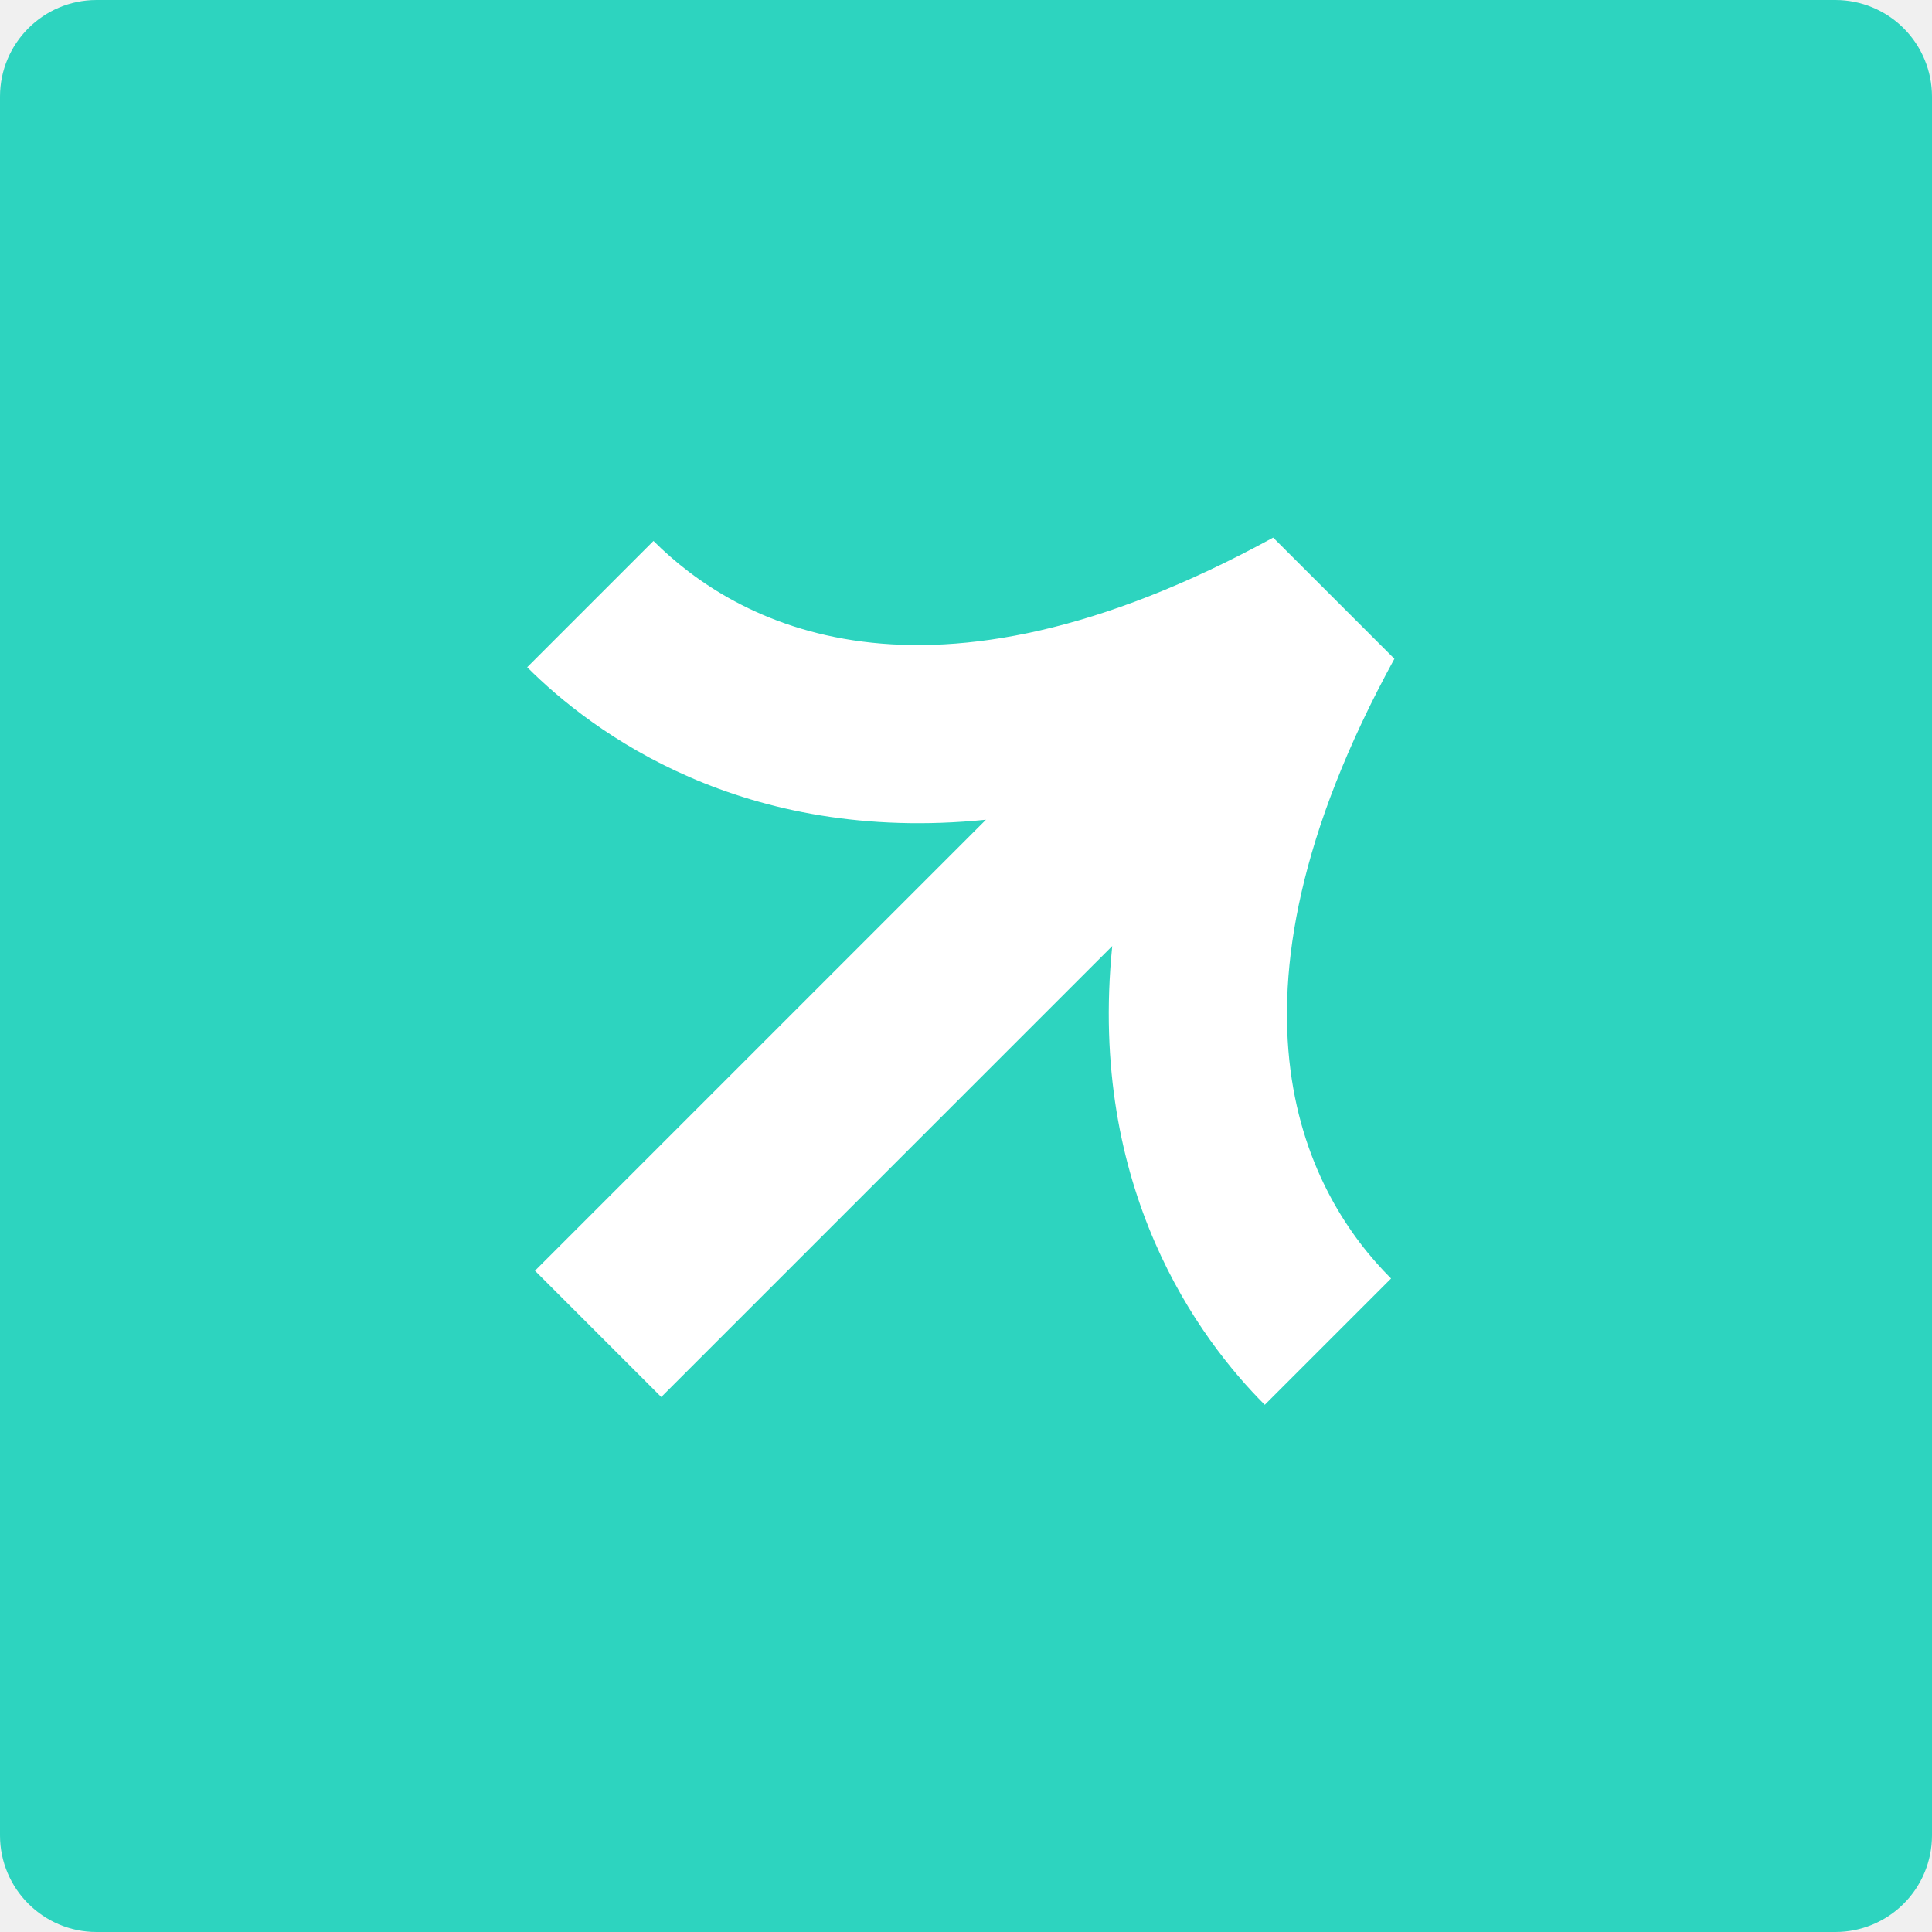
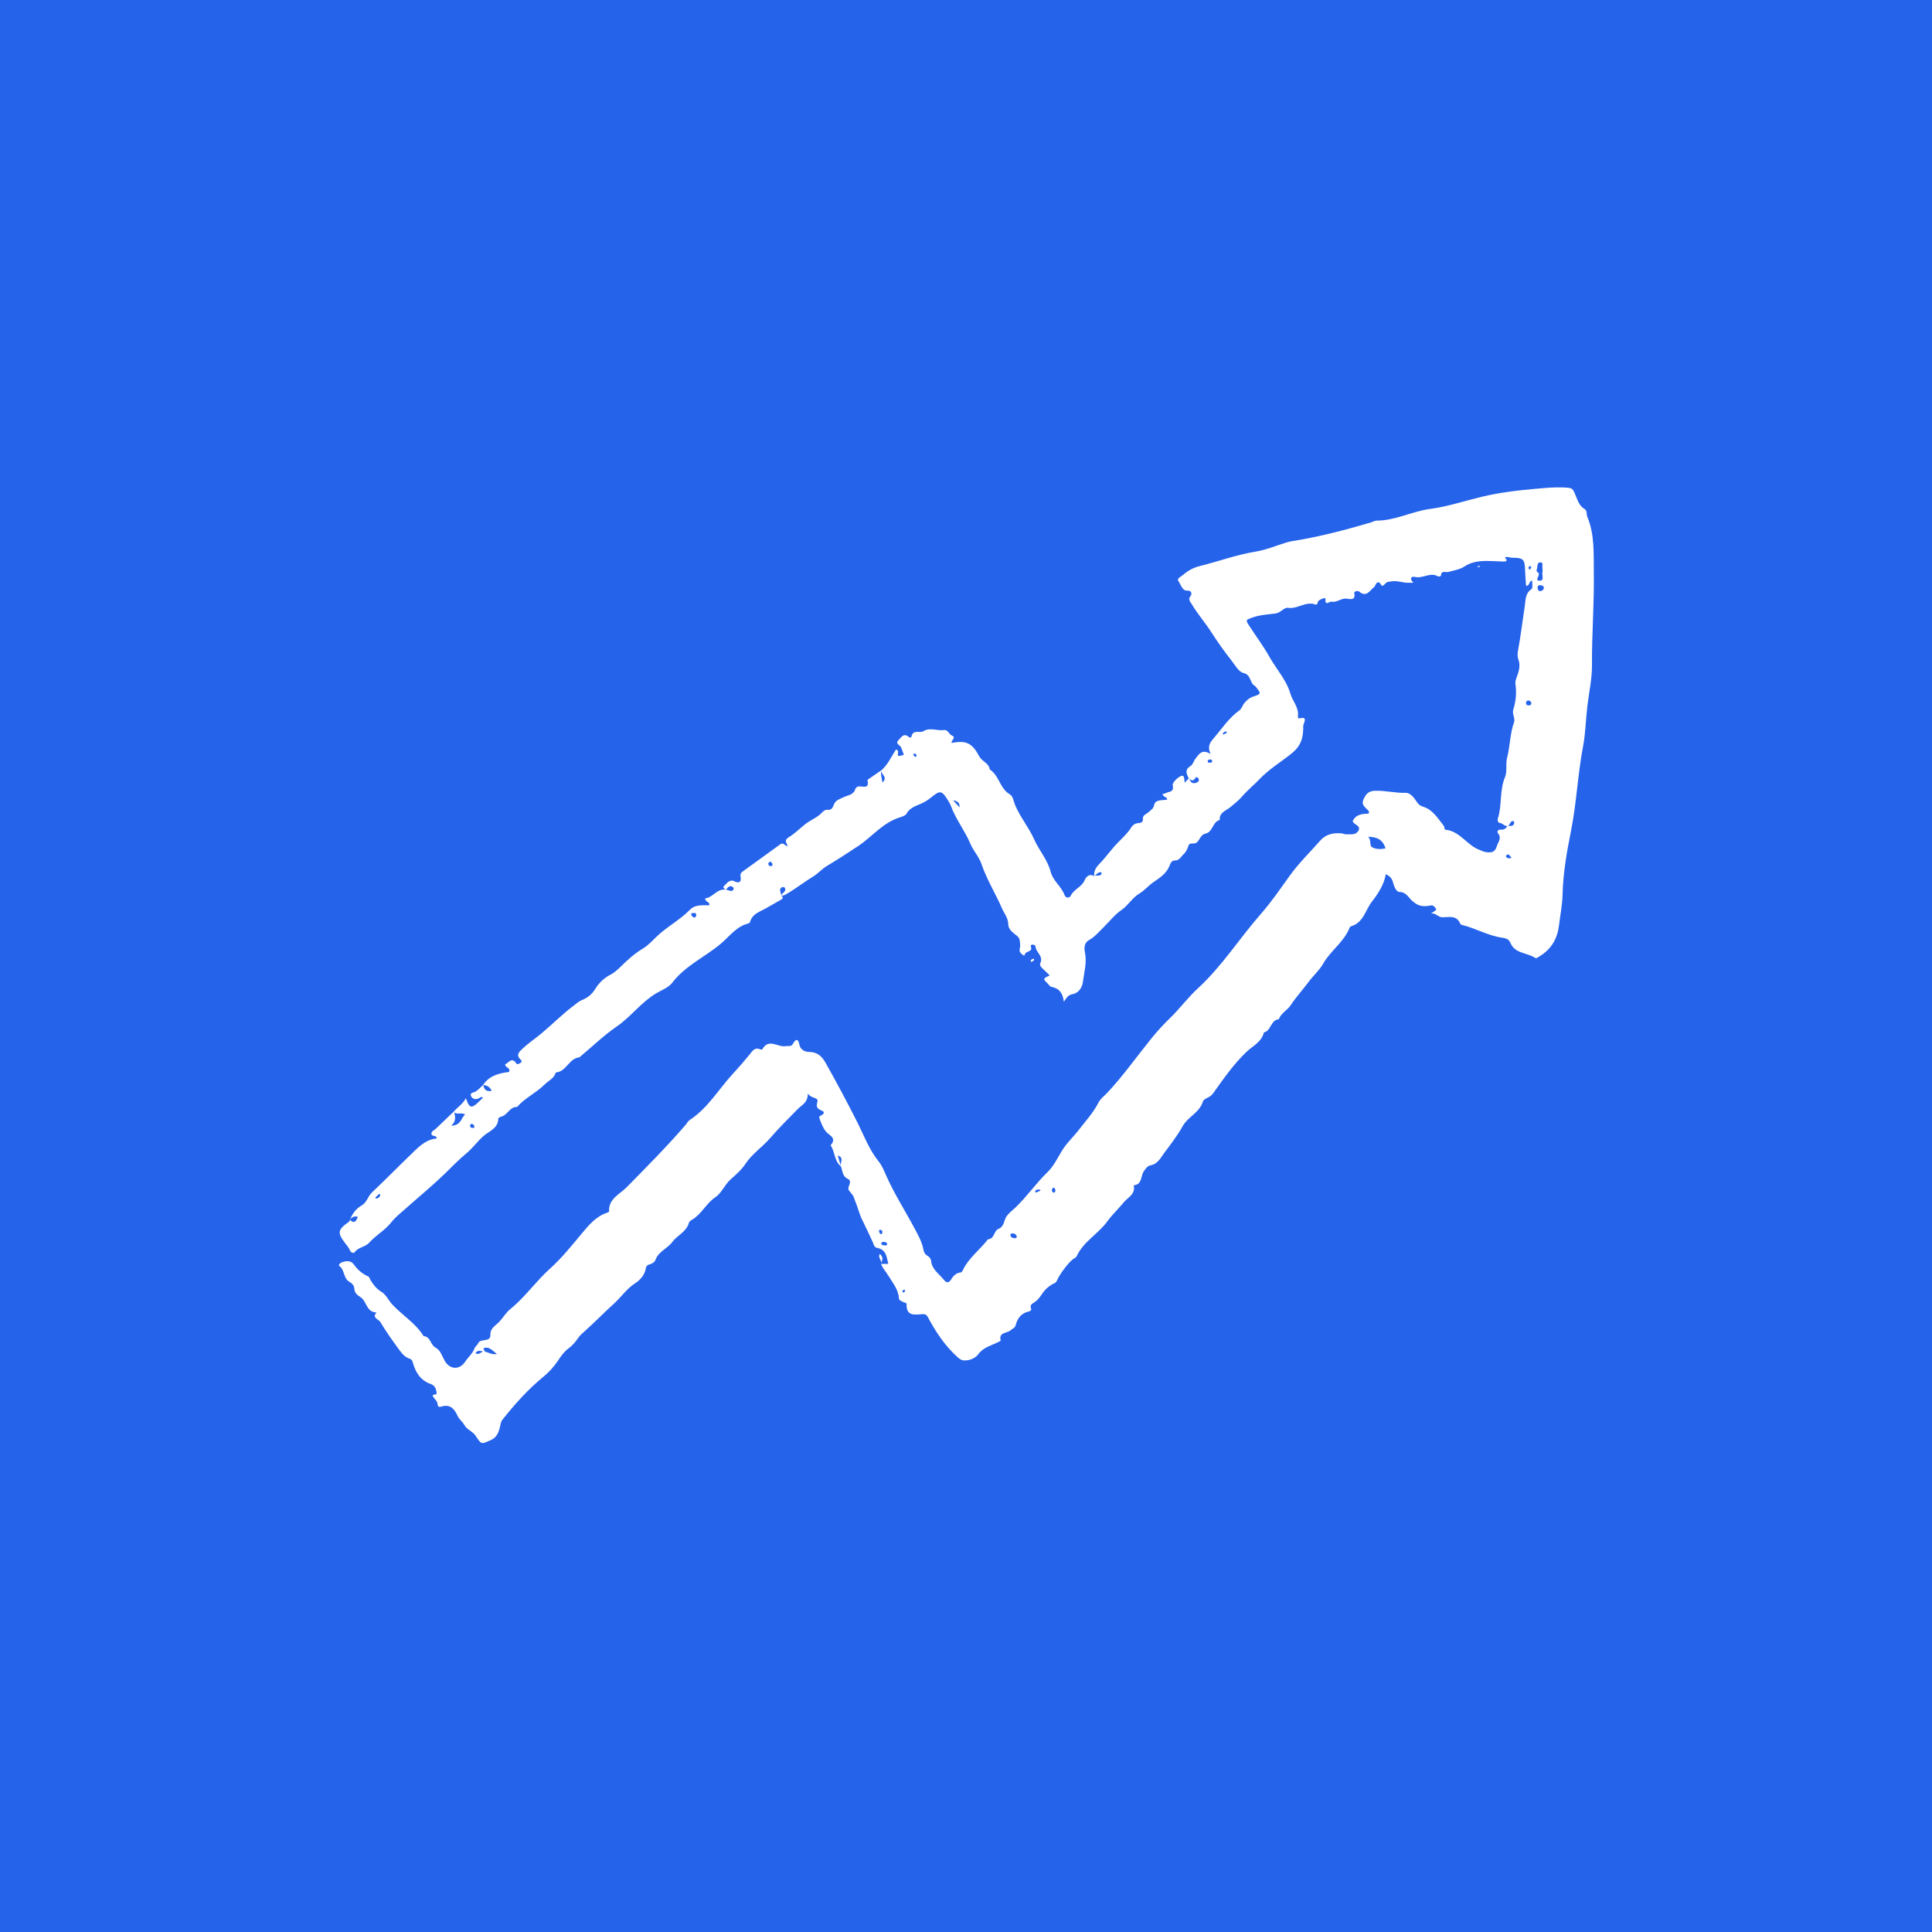
<svg xmlns="http://www.w3.org/2000/svg" width="2000" zoomAndPan="magnify" viewBox="0 0 1500 1500" height="2000" preserveAspectRatio="xMidYMid meet" version="1.0">
  <defs>
-     <clipPath id="7d60ca05cf">
-       <path d="M 75 0 L 1425 0 C 1444.891 0 1463.969 7.902 1478.031 21.969 C 1492.098 36.031 1500 55.109 1500 75 L 1500 1425 C 1500 1444.891 1492.098 1463.969 1478.031 1478.031 C 1463.969 1492.098 1444.891 1500 1425 1500 L 75 1500 C 33.578 1500 0 1466.422 0 1425 L 0 75 C 0 33.578 33.578 0 75 0 Z M 75 0 " clip-rule="nonzero" />
-     </clipPath>
-     <clipPath id="b008a6ac53">
-       <path d="M 0 0 L 1500 0 L 1500 1500 L 0 1500 Z M 0 0 " clip-rule="nonzero" />
-     </clipPath>
-     <clipPath id="a92578dc22">
-       <path d="M 75 0 L 1425 0 C 1444.891 0 1463.969 7.902 1478.031 21.969 C 1492.098 36.031 1500 55.109 1500 75 L 1500 1425 C 1500 1444.891 1492.098 1463.969 1478.031 1478.031 C 1463.969 1492.098 1444.891 1500 1425 1500 L 75 1500 C 33.578 1500 0 1466.422 0 1425 L 0 75 C 0 33.578 33.578 0 75 0 Z M 75 0 " clip-rule="nonzero" />
-     </clipPath>
-     <clipPath id="a69fab8d1c">
-       <rect x="0" width="1500" y="0" height="1500" />
-     </clipPath>
-     <clipPath id="b7eb693038">
-       <path d="M 409 417 L 1083 417 L 1083 1091 L 409 1091 Z M 409 417 " clip-rule="nonzero" />
-     </clipPath>
-     <clipPath id="f2a4a847f5">
-       <path d="M 177.852 749.477 L 749.547 177.781 L 1322.305 750.539 L 750.609 1322.234 Z M 177.852 749.477 " clip-rule="nonzero" />
-     </clipPath>
-     <clipPath id="6a3502917c">
-       <path d="M 177.852 749.477 L 749.547 177.781 L 1322.305 750.539 L 750.609 1322.234 Z M 177.852 749.477 " clip-rule="nonzero" />
+     <clipPath id="3ce6165356">
+       <path d="M 263 378.152 L 1238 378.152 L 1238 1121 L 263 1121 Z M 263 378.152 " clip-rule="nonzero" />
    </clipPath>
  </defs>
-   <g clip-path="url(#7d60ca05cf)">
-     <g transform="matrix(1, 0, 0, 1, 0, 0.000000000000112861)">
-       <g clip-path="url(#a69fab8d1c)">
-         <g clip-path="url(#b008a6ac53)">
-           <g clip-path="url(#a92578dc22)">
-             <rect x="-330" width="2160" fill="#2dd4bf" height="2160" y="-330" fill-opacity="1" />
-           </g>
-         </g>
-       </g>
-     </g>
+   <rect x="-150" width="1800" fill="#ffffff" y="-150" height="1800" fill-opacity="1" />
+   <rect x="-150" width="1800" fill="#2563eb" y="-150" height="1800" fill-opacity="1" />
+   <g clip-path="url(#3ce6165356)">
+     <path fill="#ffffff" d="M 683.965 981.262 L 689.66 981.262 C 688.348 975.727 688.086 970.125 680.949 968.863 C 678.621 968.453 678.281 965.859 677.461 964.086 C 674.773 958.281 672.105 952.48 669.25 946.746 C 667.141 942.508 666.129 937.621 664.191 933.16 C 663.27 931.039 662.992 928.648 661.215 926.914 C 660.598 926.312 660.266 925.398 659.621 924.84 C 656.348 922.023 663.027 917.527 657.969 915.102 C 653.867 913.133 654.23 908.855 652.812 905.445 C 651.98 902.77 655.859 898.945 650.449 897.164 C 651.309 900.141 652.082 902.828 652.859 905.516 C 647.609 901.359 648.379 894.242 644.852 889.242 C 650.109 883.293 643.785 881.707 641.109 878.359 C 638.84 875.523 637.52 871.824 636.227 868.344 C 635.172 865.508 639.613 866.441 639.637 863.43 C 637.973 861.461 632.672 861.777 634.547 855.891 C 635.949 851.496 629.934 853.359 627.238 848.969 C 627.133 856.285 622.531 857.848 619.586 860.844 C 612.254 868.312 604.758 875.727 597.973 883.59 C 591.906 890.625 583.965 895.773 578.84 903.504 C 575.641 908.34 571.504 911.918 567.227 915.688 C 562.715 919.664 560.262 926.273 555.43 929.52 C 548.227 934.352 544.75 942.586 537.383 946.938 C 536.41 947.516 535.145 948.336 534.895 949.277 C 532.988 956.488 525.82 959.043 521.941 964.297 C 518.102 969.504 511.242 971.609 508.902 978.16 C 508.234 980.035 506.164 981.219 504.102 981.734 C 502.453 982.148 501.668 983.082 501.41 984.711 C 500.555 990.055 496.996 993.793 492.883 996.484 C 486.469 1000.688 482.32 1007.023 476.789 1012.023 C 468.969 1019.102 461.633 1026.723 453.758 1033.738 C 452.047 1035.262 450.512 1036.543 449.125 1038.488 C 447.031 1041.426 444.832 1044.359 441.641 1046.688 C 438.262 1049.152 435.547 1052.844 433.105 1056.559 C 429.863 1061.387 425.977 1065.617 421.445 1069.262 C 409.672 1078.988 399.473 1090.422 389.977 1102.402 C 388.613 1104.121 388.535 1106.758 387.91 1108.957 C 386.855 1112.648 385.5 1116.145 380.945 1118.133 C 373.523 1121.367 373.969 1121.836 369.086 1114.496 C 366.93 1111.254 362.574 1110.078 360.527 1106.371 C 359.125 1103.836 356.48 1101.941 355.301 1099.348 C 352.672 1093.559 349.312 1089.887 342.359 1092.172 C 341.078 1092.594 339.859 1092.07 339.812 1090.641 C 339.727 1088.004 337.809 1086.656 336.512 1084.758 C 334.508 1081.832 338.953 1083.324 338.949 1082.074 C 338.945 1078.715 337.758 1075.695 334.289 1074.48 C 326.328 1071.691 322.605 1065.367 320.52 1057.875 C 319.883 1055.602 319.25 1055.273 316.957 1054.449 C 313.906 1053.355 311.414 1049.98 309.316 1047.121 C 304.371 1040.371 299.539 1033.5 295.242 1026.332 C 293.977 1024.223 288.496 1023.211 292.348 1018.98 C 284.383 1018.949 284.785 1010.191 279.93 1007.121 C 277.203 1005.398 275.305 1003.805 275.082 1000.484 C 274.91 997.926 273.281 996.359 271.105 995.09 C 266.461 992.387 267.773 985.773 263.258 982.789 C 262.645 982.387 263.965 980.609 265.027 980.207 C 268.492 978.891 272.316 978.375 274.699 981.688 C 277.691 985.848 281.203 988.98 285.879 991.008 C 286.73 991.379 287.094 992.883 287.68 993.863 C 289.801 997.414 292.348 1000.676 295.898 1002.801 C 299.887 1005.184 301.484 1009.426 304.387 1012.594 C 312.227 1021.148 322.629 1027.184 328.867 1037.344 C 334.371 1037.715 334.055 1044.082 338.125 1046.23 C 342.051 1048.305 343.18 1052.879 345.312 1056.582 C 349.301 1063.508 356.887 1063.754 361.191 1057.172 C 363.523 1053.605 367.004 1050.875 368.496 1046.691 C 368.961 1045.387 370.574 1044.5 371.07 1043.195 C 372.816 1038.613 380.914 1042.664 380.73 1036.398 C 380.574 1030.98 384.973 1029.121 387.652 1026.215 C 390.613 1023.004 392.832 1019.074 396.191 1016.371 C 407.699 1007.109 416.031 994.809 427.055 984.934 C 435.984 976.93 443.785 967.18 451.621 957.789 C 457.199 951.113 462.758 944.336 471.512 941.488 C 472.035 941.316 472.918 940.871 472.898 940.602 C 472.277 930.707 481.219 927.203 486.445 921.875 C 501.984 906.031 517.656 890.336 532.156 873.52 C 533.305 872.188 534.16 870.441 535.566 869.516 C 549.723 860.211 558.047 845.492 569.23 833.438 C 573.598 828.727 577.801 823.852 581.863 818.875 C 584.117 816.113 585.809 812.785 590.301 814.738 C 590.762 814.938 591.789 814.875 591.941 814.602 C 596.766 805.801 604.027 813.328 610.016 812.223 C 612.445 811.773 614.309 813.129 616.008 809.859 C 617.398 807.176 619.711 805.707 620.648 811.105 C 621.141 813.926 623.734 816.703 628.258 816.734 C 633.77 816.777 637.605 819.172 640.918 825.055 C 649.41 840.137 657.555 855.387 665.352 870.801 C 670.656 881.293 674.711 892.578 682.32 901.926 C 684.844 905.027 686.375 909.004 688.031 912.723 C 694.426 927.059 702.906 940.254 710.25 954.062 C 712.914 959.078 715.789 964.211 716.887 969.938 C 717.305 972.105 718.098 973.859 720.004 974.949 C 721.645 975.887 722.703 977.121 722.906 979.051 C 723.605 985.688 729.215 989.016 732.824 993.684 C 734.715 996.133 736.703 996.215 738.371 993.473 C 740.121 990.598 742.262 988.34 745.793 987.91 C 746.84 987.781 747.098 987.094 747.504 986.242 C 752.062 976.641 760.75 970.379 767.066 962.191 C 772.23 961.914 771.438 955.578 775.32 954.051 C 779.852 952.266 779.285 947.223 781.715 944.016 C 783.73 941.359 786.312 939.551 788.574 937.363 C 797.469 928.766 804.512 918.551 813.418 909.895 C 817.891 905.547 821.027 899.223 824.387 893.621 C 828.059 887.496 833.273 882.812 837.535 877.289 C 842.867 870.379 848.824 863.949 852.832 856.117 C 854.504 852.844 857.449 850.84 859.828 848.297 C 872.148 835.113 882.504 820.359 893.832 806.387 C 898.176 800.973 902.84 795.852 907.824 791.023 C 915.688 783.508 922.09 774.645 930.02 767.367 C 948.875 750.074 962.383 728.375 979.121 709.355 C 987.297 700.062 994.246 689.727 1001.508 679.66 C 1008.449 670.035 1017.125 661.668 1024.977 652.695 C 1029.477 647.559 1035.285 646.469 1041.66 647.023 C 1042.82 647.125 1043.953 647.773 1045.09 647.75 C 1048.535 647.68 1052.711 648.512 1054.66 644.949 C 1056.934 640.809 1050.977 640.469 1050.227 637.535 C 1052.754 632.094 1057.777 631.91 1062.473 631.688 C 1063.504 630.027 1062.379 629.398 1061.609 628.59 C 1059.586 626.453 1056.914 624.73 1058.504 620.922 C 1060.184 616.91 1062.234 614.191 1067.176 613.965 C 1075.328 613.586 1083.246 615.816 1091.434 615.555 C 1094.809 615.445 1097.848 619.238 1099.918 622.457 C 1101.207 624.465 1102.438 625.566 1105.027 626.367 C 1112.504 628.676 1116.375 635.512 1121 641.227 C 1121.586 641.953 1121.137 644.074 1122.297 644.191 C 1133.559 645.316 1138.93 656.25 1148.66 659.844 C 1150.305 660.453 1151.914 661.359 1153.613 661.566 C 1157.391 662.031 1160.621 662.164 1162.133 656.984 C 1163.133 653.566 1166.121 651.035 1163.145 647.066 C 1161.875 645.371 1163.141 643.883 1165.621 644.125 C 1167.945 644.352 1169.402 642.855 1170.617 641.094 C 1172.844 641.254 1175.312 641.859 1175.68 638.523 C 1175.719 638.188 1175.133 637.465 1174.82 637.457 C 1172.684 637.41 1172.555 639.578 1171.445 640.688 C 1171.246 640.887 1171.047 641.078 1170.848 641.273 C 1168.281 641.895 1166.941 639.203 1164.547 638.973 C 1163.16 638.836 1162.43 637.129 1162.965 635.438 C 1166.273 624.988 1164.062 613.695 1168.551 603.199 C 1170.32 599.059 1168.84 593.094 1170.113 588.246 C 1172.477 579.23 1172.262 569.754 1175.469 560.91 C 1176.664 557.621 1173.777 554.5 1174.949 550.703 C 1177 544.301 1177.551 537.773 1176.594 531.117 C 1176.281 529.059 1177.035 527.16 1177.777 525.188 C 1179.387 520.934 1180.543 516.469 1178.855 511.941 C 1177.984 509.594 1178.207 507.16 1178.609 504.992 C 1180.73 493.594 1182.055 482.082 1183.824 470.637 C 1184.539 466.023 1184.016 460.715 1189.062 457.367 C 1190.18 456.625 1189.488 453.145 1189.633 450.891 C 1186.645 450.902 1188.152 454.863 1184.84 454.809 C 1184.57 450.719 1184.156 446.555 1184.047 442.383 C 1183.836 434.227 1182.535 432.977 1174.105 433.035 C 1172.375 433.047 1170.445 432.047 1168.969 432.559 C 1167.371 433.109 1171.086 434.555 1169.18 435.695 C 1168.531 436.086 1167.531 435.973 1166.699 435.953 C 1164.363 435.895 1162.027 435.754 1159.695 435.66 C 1151.898 435.352 1144.148 435.145 1137.195 439.711 C 1133.383 442.219 1128.832 442.797 1124.539 444.047 C 1122.453 444.652 1118.863 442.492 1118.758 447.074 C 1118.75 447.266 1117.016 447.84 1116.512 447.535 C 1110.453 443.875 1104.637 449.449 1098.562 447.918 C 1096.559 447.414 1094.094 448.34 1096.473 451.523 C 1096.848 452.023 1097.883 451.277 1097.051 452.105 C 1096.281 452.867 1095.426 452.336 1094.609 452.414 C 1089.684 452.898 1084.965 450.43 1080 451.43 C 1078.59 451.715 1077.117 451.523 1075.945 452.73 C 1073.156 455.602 1073.121 455.566 1071.051 452.285 C 1068.055 451.434 1068.242 454.707 1066.801 455.844 C 1063.227 458.664 1060.91 464.168 1055.055 459.172 C 1054.23 458.473 1051.125 459.152 1051.406 460.395 C 1052.777 466.434 1048.082 465.141 1045.684 464.805 C 1041.277 464.188 1038 468.027 1033.797 467.109 C 1032.234 466.77 1028.566 471.023 1029.105 464.879 C 1029.211 463.676 1025.199 465.094 1023.68 466.523 C 1022.797 467.359 1023.145 470.02 1021.18 469.312 C 1013.68 466.629 1007.449 473.039 999.988 471.918 C 996.836 471.449 994.402 475.824 990.211 476.332 C 984.148 477.066 977.91 477.418 971.988 479.582 C 967.426 481.25 966.996 481.367 969.48 485.223 C 974.855 493.566 980.855 501.543 985.703 510.176 C 991.02 519.648 998.672 527.699 1001.84 538.551 C 1003.586 544.539 1008.785 549.457 1007.664 556.484 C 1007.715 557.023 1007.934 557.48 1008.324 557.859 C 1016.383 555.695 1011.785 561.492 1011.816 563.773 C 1011.926 572.051 1010.648 578.645 1002.832 584.953 C 994.641 591.566 985.379 597.094 978.141 604.691 C 973.754 609.297 968.785 613.277 964.652 618.055 C 961.77 621.387 958.473 624.027 955.105 626.793 C 951.93 629.402 946.488 630.789 947.012 636.641 C 941.297 638.008 941.801 645.918 936.121 647.133 C 932.402 647.934 931.637 651.559 929.555 653.734 C 927.324 656.066 923.785 653.637 922.828 656.375 C 921.934 658.945 920.984 661.348 919.008 663.148 C 916.93 665.035 915.738 668.137 912.145 668.074 C 909.574 668.027 908.707 670.449 908.035 672.152 C 905.621 678.234 900.59 681.441 895.543 684.895 C 891.738 687.5 888.711 691.309 884.773 693.629 C 879.043 697 875.953 702.965 870.559 706.652 C 865.305 710.238 861.41 715.465 856.871 719.875 C 853.281 723.371 849.996 727.438 845.336 729.996 C 842.062 731.797 841.547 735.609 842.293 739.102 C 844.004 747.105 841.762 754.77 840.719 762.555 C 840.051 767.543 836.867 771.148 832.605 771.898 C 829.215 772.5 828.188 774.582 825.949 777.812 C 825.223 770.805 822.18 767.316 816.359 766.176 C 814.922 765.895 813.859 763.875 812.555 762.738 C 808.277 759.027 812.93 758.789 814.957 757.23 C 813.188 755.535 811.547 753.906 809.836 752.352 C 808.477 751.113 806.91 749.387 807.656 747.863 C 810.457 742.141 803.895 739.254 803.906 734.441 C 803.906 734.062 802.488 733.453 801.684 733.359 C 801.574 733.348 801.469 733.348 801.359 733.367 C 801.25 733.383 801.148 733.414 801.047 733.457 C 800.949 733.5 800.855 733.555 800.77 733.621 C 800.684 733.691 800.609 733.77 800.543 733.855 C 800.48 733.941 800.426 734.035 800.387 734.137 C 800.344 734.238 800.32 734.344 800.305 734.453 C 800.293 734.559 800.293 734.668 800.309 734.777 C 800.32 734.883 800.352 734.988 800.391 735.09 C 801.91 739.422 796.242 738.074 795.621 741.227 C 795.309 742.793 793.277 740.773 792.426 739.875 C 790.758 738.109 792.172 735.945 792.055 733.969 C 791.711 728.18 791.773 728.191 786.621 724.215 C 784.438 722.527 782.805 719.98 782.793 717.547 C 782.766 712.73 779.746 709.41 778.031 705.457 C 772.949 693.73 766.098 682.867 761.941 670.633 C 760.09 665.188 755.711 660.605 753.406 655.098 C 749.137 644.887 742.023 636.137 738.277 625.652 C 737.723 624.289 737.039 622.996 736.227 621.77 C 731.184 613.469 729.969 613.277 722.402 619.574 C 720.812 620.848 719.117 621.957 717.312 622.898 C 712.633 625.469 706.824 626.266 703.855 631.711 C 702.996 633.281 700.316 634.098 698.715 634.586 C 685.477 638.633 677.156 649.605 666.262 656.887 C 658.25 662.242 650.137 667.477 641.859 672.414 C 638.121 674.645 635.434 677.988 631.66 680.297 C 624.215 684.848 617.332 690.352 609.691 694.668 C 608.707 695.223 607.434 695.266 606.336 695.512 C 607.023 693.215 610.699 692.418 609.43 689.328 C 609.254 688.891 607.711 688.516 607.191 688.809 C 603.969 690.609 606.887 693.242 606.453 695.461 C 608.848 696.656 607.508 697.852 606.254 698.609 C 602.758 700.723 599.086 702.551 595.594 704.676 C 590.566 707.73 584.09 709.121 582.266 716.004 C 582.148 716.438 581.422 716.887 580.898 717.016 C 571.812 719.242 566.363 726.996 559.91 732.469 C 547.551 742.961 532.148 749.598 521.992 762.918 C 519.008 766.832 513.512 768.773 509.254 771.336 C 497.672 778.309 489.871 789.375 478.992 796.848 C 468.555 804.016 459.555 812.855 449.871 820.895 C 441.723 821.656 439.777 832.074 431.527 832.676 C 430.242 837.285 425.867 838.961 422.871 841.973 C 416.332 848.555 407.586 852.367 401.48 859.43 C 395.605 859.199 394.004 866.113 388.777 867.043 C 388.039 867.176 386.871 868.074 386.863 868.633 C 386.727 876.219 379.34 878.43 375.246 882.109 C 370.633 886.262 366.973 891.434 362.07 895.461 C 356.293 900.207 350.828 905.973 345.293 911.309 C 335.301 920.949 324.547 929.805 314.145 939.027 C 310.613 942.156 306.707 945.246 303.965 948.805 C 299.027 955.219 291.902 958.906 286.691 964.789 C 283.613 968.262 278.246 968.184 275.387 972.211 C 274.68 973.211 272.406 972.586 271.785 971 C 270.902 968.75 269.395 967.02 267.961 965.164 C 261.734 957.09 262.18 954.773 270.828 948.656 C 271.246 948.363 271.379 947.66 271.645 947.156 C 275.414 950.398 276.582 948.012 277.801 944.668 C 274.734 944.016 272.938 945.027 271.664 947.168 C 273.488 942.418 276.305 938.438 280.801 935.895 C 284.848 933.609 285.574 928.84 288.801 925.797 C 300.098 915.145 310.934 903.996 322.16 893.266 C 326.887 888.75 331.977 884.488 339.039 883.875 C 339.105 881.031 335.109 882.75 334.969 880.34 C 334.848 878.195 336.973 877.688 338.184 876.523 C 342.941 871.961 347.703 867.41 352.469 862.867 C 353.332 866.523 354.652 870.18 350.328 874.008 C 357.875 873.781 357.883 868.258 361.082 865.242 C 357.812 863.316 354.414 865.949 352.281 863.113 C 355.168 859.551 359.324 857.273 361.676 852.648 C 364.934 861.418 366.02 861.316 374.969 852.246 C 373.688 851.117 372.668 852.219 371.738 852.723 C 369.078 854.156 366.562 852.984 365.707 850.977 C 364.512 848.16 367.789 848.43 369.352 847.41 C 371.484 846.023 373.23 844.039 375.145 842.312 C 375.836 845.926 377.652 847.879 381.785 846.867 C 380.27 843.898 378.105 842.418 374.957 842.508 C 379.742 835.23 387.238 833.211 395.168 832.289 C 396.816 828.816 392.113 829.188 392.223 826.266 C 394.996 825.305 397.328 820.117 401.055 825.879 C 401.582 826.691 403.301 825.801 404.246 825.109 C 405.625 824.102 404.82 823.23 403.938 822.367 C 400.418 818.941 403.199 816.594 405.496 814.395 C 410.258 809.82 415.816 806.191 420.863 801.934 C 429.125 794.961 436.793 787.281 445.441 780.742 C 447.523 779.168 449.297 777.465 451.852 776.434 C 456.039 774.742 459.547 772.082 462.043 767.984 C 463.461 765.59 465.184 763.434 467.211 761.52 C 469.234 759.605 471.484 758.012 473.961 756.73 C 477.137 755.117 479.66 752.719 482.16 750.254 C 487.348 745.145 492.688 740.312 499.043 736.527 C 502.984 734.18 506.25 730.613 509.598 727.363 C 517.559 719.633 527.578 714.5 535.414 706.574 C 538.945 703.004 542.109 702.695 550.629 702.832 C 551.492 699.98 547.387 700.551 547.5 697.473 C 553.355 696.969 556.484 689.918 563.34 690.676 C 564.156 690.883 564.984 691.035 565.773 691.301 C 567.133 691.758 568.492 692.18 569.438 690.676 C 569.691 690.176 569.68 689.676 569.414 689.184 C 568.41 688 567.055 687.633 565.738 688.551 C 564.875 689.152 564.266 690.113 563.543 690.91 C 562.785 690.105 560.93 689.148 561.793 688.316 C 563.789 686.402 565.371 683.551 568.77 683.672 C 569.059 683.719 569.328 683.824 569.574 683.98 C 573.602 686.012 575.812 685.285 574.945 680.301 C 574.645 678.586 575.285 677.582 576.578 676.648 C 586.398 669.582 596.203 662.496 605.992 655.391 C 608.34 653.684 609.324 657.074 611.641 656.859 C 610.578 654.273 608.387 652.453 612.488 649.969 C 616.926 647.277 620.879 643.336 625.02 640.012 C 629.191 636.656 634.609 634.848 638.391 630.664 C 639.309 629.656 640.988 628.543 642.148 628.703 C 645.648 629.195 646.48 627.16 647.469 624.551 C 648.73 621.223 652.234 620.254 655.016 618.934 C 658.574 617.242 663.055 617.141 664.16 612.188 C 664.211 611.965 664.668 611.855 664.801 611.621 C 666.723 608.203 675.793 614.922 673.465 605.512 C 677.027 603.043 680.59 600.574 684.133 598.148 C 683.691 601.242 684.57 604.062 685.156 607.535 C 689.664 603.164 683.98 601.238 684.098 598.262 C 689.336 593.812 691.93 587.48 695.648 581.977 C 697.164 582.27 697.523 583.414 697.242 584.551 C 696.309 588.312 699.031 586.473 700.254 586.457 C 702.297 586.438 701.492 585.164 701.047 584.094 C 700.484 582.75 700.117 581.316 699.445 580.035 C 698.527 578.281 694.797 577.383 697.664 574.551 C 699.777 572.469 701.578 568.797 705.492 572.109 C 706.164 572.68 707.43 572.934 707.648 571.879 C 708.859 566.02 714.043 569.422 716.812 567.742 C 722.215 564.473 727.582 567.621 732.887 566.82 C 736.098 566.336 736.602 570.039 739.098 571.09 C 742.738 572.621 738.223 574.82 738.848 576.82 C 750.16 574.672 754.734 576.758 760.41 587.406 C 762.492 591.316 767.863 592.402 768.422 597.398 C 775.812 602.062 776.238 612.289 784.137 616.805 C 786.523 618.168 786.973 622.27 788.121 625.023 C 792.074 634.508 798.805 642.371 802.898 651.633 C 806.738 660.309 813.359 667.488 815.75 676.918 C 817.516 683.867 824.02 688.141 826.48 694.828 C 827.48 697.547 830.449 697.297 831.316 695.453 C 833.738 690.289 839.906 688.797 842.133 683.324 C 842.953 681.301 845.598 677.688 849.508 680.332 C 851.191 678.805 854.953 681.402 855.371 677.375 C 852.512 676.582 851.328 679.117 849.484 680.344 C 849.246 676.684 850.457 673.914 853.18 671.141 C 858.25 665.984 862.406 659.938 867.426 654.73 C 871.34 650.672 875.535 646.969 878.527 642.07 C 879.105 641.195 879.848 640.492 880.754 639.969 C 881.66 639.441 882.637 639.145 883.688 639.082 C 885.941 638.914 887.555 638.465 887.348 635.496 C 887.152 632.699 890.223 632.094 891.766 630.516 C 893.449 628.797 895.438 628.285 896.098 624.926 C 896.949 620.605 902.52 621.516 906.203 620.809 C 906.133 618.371 903.66 619.629 902.469 616.445 C 903.336 616.441 904.156 616.242 904.93 615.848 C 907.355 614.383 911.734 615.453 910.48 609.664 C 910.062 607.734 914.094 603.691 916.887 602.52 C 919.91 601.254 919.281 605.371 919.797 607.699 C 921.211 606.176 922.191 605.117 923.168 604.07 C 924.16 607.426 926.016 609.184 929.586 607.352 C 930.711 606.773 931.227 605.727 930.453 604.453 C 929.699 603.219 928.855 602.82 927.918 604.27 C 926.273 606.805 924.645 605.949 923.004 604.277 C 921.047 600.738 919.695 597.551 924.402 594.672 C 926.184 593.578 926.789 590.711 928.242 588.906 C 930.887 585.617 933.137 581.172 939.883 585.414 C 937.398 579.934 939.141 576.898 941.711 573.898 C 948.336 566.176 953.902 557.527 962.367 551.438 C 964.133 550.172 964.719 547.383 966.266 545.672 C 968.004 543.758 969.879 541.879 972.516 540.992 C 979.355 538.703 979.34 538.656 975.047 533.332 C 974.863 533.105 974.746 532.75 974.512 532.648 C 970.105 530.68 971.727 523.938 965.383 522.496 C 961.668 521.648 958.816 516.246 955.945 512.602 C 950.555 505.758 945.5 498.664 940.789 491.316 C 935.949 483.754 929.977 476.945 925.332 469.156 C 923.844 466.672 922.176 465.512 924.438 462.578 C 925.215 461.57 925.887 458.379 921.441 458.531 C 917.926 458.648 916.676 453.68 914.805 450.941 C 913.551 449.105 917.184 447.535 918.918 446.047 C 922.516 442.914 926.625 440.75 931.242 439.551 C 945.961 435.926 960.184 430.625 975.324 428.18 C 982.984 426.945 990.789 423.594 998.547 421.254 C 999.926 420.812 1001.328 420.469 1002.754 420.219 C 1023.75 416.93 1044.254 411.559 1064.602 405.551 C 1066.008 405.133 1067.383 404.203 1068.77 404.207 C 1083.273 404.238 1096.164 397.02 1110.277 395.145 C 1123.875 393.34 1136.941 388.922 1150.262 385.738 C 1164.184 382.41 1178.297 380.707 1192.535 379.473 C 1199.66 378.855 1206.73 378.145 1213.879 378.469 C 1221.164 378.797 1220.977 378.855 1223.656 385.57 C 1225.066 389.105 1226.473 392.922 1230.031 395.039 C 1232.578 396.559 1231.539 399.18 1232.363 401.152 C 1238.262 415.273 1237.207 430.094 1237.438 444.852 C 1237.809 468.684 1235.836 492.457 1236.008 516.266 C 1236.086 527.074 1233.695 537.598 1232.418 548.211 C 1231.16 558.66 1231.051 569.211 1229.066 579.609 C 1224.922 601.309 1224.059 623.453 1219.703 645.223 C 1216.469 661.391 1213.555 677.867 1213.172 694.586 C 1212.988 702.652 1211.328 710.676 1210.363 718.707 C 1209.195 728.426 1204.602 736.777 1195.777 742.168 C 1194.504 742.945 1192.941 744.402 1191.91 743.715 C 1185.664 739.547 1176.238 740.516 1172.699 732.102 C 1171.359 728.918 1169.051 728.438 1165.977 727.988 C 1155.215 726.422 1145.715 720.703 1135.219 718.152 C 1134.68 718.023 1133.941 717.672 1133.766 717.234 C 1131.016 710.41 1125.133 712.102 1119.938 712.191 C 1116.609 712.246 1114.562 708.418 1110.898 709.352 C 1111.586 708.879 1112.309 708.457 1112.941 707.926 C 1113.895 707.121 1116.062 706.695 1114.379 704.836 C 1113.508 703.871 1112.797 702.613 1110.812 703 C 1104.031 704.332 1100.758 703.215 1096.461 699.465 C 1093.453 696.844 1091.859 692.578 1086.477 692.52 C 1084.246 692.492 1082.434 688.648 1081.699 685.672 C 1080.984 682.762 1079.707 680.246 1075.898 678.797 C 1074.492 687.18 1069.695 694.156 1064.961 700.316 C 1060.09 706.656 1058.508 716.246 1049.301 719.02 C 1048.707 719.172 1048.25 719.508 1047.93 720.031 C 1043.621 731.32 1033.047 738.004 1027.184 748.375 C 1024.441 753.23 1019.527 757.566 1015.961 762.406 C 1011.465 768.516 1006.254 774.023 1002.074 780.449 C 999.566 784.305 994.555 786.492 992.871 791.359 C 986.43 791.852 987.043 800.328 981.289 801.598 C 979.477 809.141 972.391 812.18 967.523 816.883 C 957.98 826.109 950.438 836.781 942.855 847.465 C 941.633 849.184 940.68 850.652 938.762 851.629 C 936.969 852.543 934.398 853.648 933.938 855.195 C 931.367 863.863 922.332 866.945 918.152 874.48 C 914.121 881.75 908.844 888.52 903.824 895.258 C 901.105 898.914 898.84 903.785 893.227 904.762 C 890.887 905.168 889.426 907.461 888.078 909.344 C 885.465 912.988 887.039 919.633 880.203 920.254 C 881.875 927.09 875.664 929.594 872.48 933.504 C 868.418 938.492 863.465 943.102 859.82 948.141 C 852.711 957.98 841.301 963.832 836.031 975.094 C 835.367 976.52 833.883 976.984 832.75 977.879 C 829.363 980.559 822.738 989.137 820.602 994.234 C 819.887 995.953 818.832 996.16 817.586 996.809 C 813.984 998.75 811.07 1001.438 808.844 1004.871 C 807.184 1007.359 805.516 1009.562 803.031 1011.172 C 801.332 1012.273 799.406 1013.137 800.5 1015.902 C 800.984 1017.125 800.02 1017.977 798.66 1018.266 C 792.941 1019.473 789.926 1023.582 788.594 1028.766 C 787.941 1031.293 786.016 1031.473 784.68 1032.762 C 782.039 1035.324 775.156 1034.051 776.938 1040.855 C 776.992 1041.062 775.605 1041.672 774.867 1042.051 C 769.5 1044.801 763.438 1046.004 759.418 1051.543 C 757.695 1053.922 754.055 1055.898 750.242 1056.203 C 747.52 1056.418 746.008 1056.004 743.641 1053.879 C 733.758 1045.02 726.66 1034.316 720.488 1022.801 C 719.707 1021.34 718.871 1020.215 716.488 1020.312 C 710.801 1020.539 703.566 1022.52 703.867 1012.547 C 703.906 1011.273 702.051 1011.457 701.141 1010.863 C 699.941 1010.082 698.008 1009.68 697.926 1008.121 C 697.535 1000.996 693.055 996.066 689.66 990.34 C 687.855 987.293 685.164 984.645 684.008 981.172 Z M 376.547 1049.449 C 379.164 1049.891 381.496 1051.934 385.809 1051.27 C 382.355 1048.504 380.195 1045.926 376.809 1046.359 C 374.141 1046.695 376.133 1048.34 376.551 1049.441 C 374.137 1049.445 371.34 1047.398 369.137 1050.508 C 372.355 1052.879 373.895 1048.164 376.547 1049.449 Z M 1075.691 658.629 C 1073.625 651.723 1068.773 649.719 1062.117 649.684 C 1065.055 651.949 1062.844 656.359 1065.316 657.777 C 1068.133 659.383 1071.887 659.539 1075.691 658.629 Z M 1197.68 443.84 C 1197.598 442.488 1197.477 441.336 1197.469 440.184 C 1197.457 438.832 1198.219 436.898 1196.27 436.648 C 1194.016 436.359 1193.656 438.309 1193.547 440.145 C 1193.461 441.535 1192.336 443.555 1193.668 444.18 C 1197.336 445.91 1190.309 451.004 1195.5 450.832 C 1199.551 450.699 1196.566 446.02 1197.68 443.836 Z M 1195.648 459.023 C 1197.191 458.758 1198.48 458.09 1198.621 456.465 C 1198.738 455.105 1197.508 454.66 1196.43 454.398 C 1195.207 454.102 1193.98 454.488 1193.801 455.781 C 1193.613 457.145 1194.047 458.535 1195.648 459.023 Z M 744.945 626.824 C 745.203 623.402 743.734 621.992 739.965 621.324 Z M 685.73 964.227 C 684.836 964.371 683.871 964.699 684.305 965.773 C 684.824 967.055 686.242 966.828 687.355 966.934 C 688.324 967.023 689.125 966.598 688.664 965.492 C 688.145 964.246 686.91 964.188 685.73 964.227 Z M 540.523 710.836 C 540.699 709.496 540.148 708.711 538.762 708.793 C 538.008 708.84 536.625 709.129 536.625 709.316 C 536.617 709.656 536.664 709.988 536.77 710.312 C 536.875 710.637 537.027 710.934 537.234 711.203 C 537.441 711.477 537.684 711.703 537.969 711.891 C 538.25 712.082 538.559 712.215 538.887 712.301 C 539.828 712.582 540.273 711.668 540.523 710.836 Z M 787.789 961.395 C 788.871 961.336 789.66 960.809 789.359 959.793 C 788.902 958.254 787.527 957.617 786.027 957.562 C 785.801 957.535 785.586 957.562 785.375 957.641 C 785.164 957.719 784.984 957.844 784.832 958.008 C 784.68 958.176 784.578 958.367 784.52 958.586 C 784.465 958.805 784.461 959.023 784.508 959.242 C 784.879 960.965 786.449 961.117 787.789 961.395 Z M 1187.395 547.691 C 1188.641 547.367 1189.32 546.496 1188.723 545.242 C 1188.309 544.473 1187.672 544.004 1186.812 543.84 C 1186.527 543.82 1186.25 543.867 1185.98 543.973 C 1185.715 544.078 1185.48 544.238 1185.285 544.449 C 1185.09 544.66 1184.949 544.902 1184.859 545.176 C 1184.773 545.453 1184.75 545.73 1184.789 546.016 C 1184.906 547.387 1186.055 547.75 1187.395 547.691 Z M 366.332 872.535 C 365.094 872.605 365 873.449 365.012 874.25 C 365.031 875.262 365.766 875.66 366.66 875.699 C 367.406 875.73 368.488 875.809 368.332 874.699 C 368.262 874.16 368.043 873.695 367.676 873.297 C 367.309 872.902 366.863 872.648 366.332 872.535 Z M 804.445 925.844 C 805.602 925.359 806.723 925.039 807.645 924.422 C 808.039 924.16 807.535 923.496 806.773 923.57 C 805.672 923.676 804.324 923.406 803.805 924.793 C 803.543 925.492 803.93 925.891 804.445 925.844 Z M 295.219 928.121 C 295.059 927.633 294.898 927.145 294.738 926.66 C 293.73 927.566 292.672 928.422 291.738 929.398 C 291.215 929.941 291.5 930.645 292.211 930.547 C 292.555 930.523 292.887 930.445 293.207 930.32 C 293.531 930.191 293.824 930.02 294.094 929.805 C 294.363 929.586 294.594 929.336 294.785 929.047 C 294.977 928.762 295.121 928.449 295.219 928.121 Z M 1169.203 664.77 C 1169.516 666.266 1170.742 666.266 1171.871 666.371 C 1172.77 666.457 1173.844 666.352 1172.898 665.148 C 1172.254 664.332 1171.512 663.121 1170.141 663.473 C 1169.742 663.574 1169.512 664.316 1169.203 664.77 Z M 685.094 956.84 C 685.156 956.426 685.082 956.039 684.875 955.676 C 684.664 955.316 684.367 955.059 683.977 954.91 C 683.008 954.508 682.332 954.879 682.508 955.961 C 682.629 956.688 682.949 957.652 683.496 957.98 C 684.43 958.535 684.895 957.703 685.094 956.836 Z M 939.512 592.199 C 940.367 592.074 941.289 591.855 941.129 590.773 C 940.992 589.844 940.133 589.551 939.258 589.648 C 938.363 589.75 937.516 590.195 937.633 591.188 C 937.746 592.137 938.668 592.25 939.512 592.195 Z M 598.402 668.988 C 597.168 669.188 596.465 669.82 596.496 670.75 C 596.504 670.973 596.555 671.188 596.645 671.395 C 596.734 671.598 596.859 671.781 597.016 671.941 C 597.172 672.102 597.352 672.227 597.559 672.316 C 597.762 672.41 597.973 672.465 598.199 672.477 C 599.227 672.562 599.98 671.859 599.77 670.883 C 599.605 670.148 598.832 669.551 598.402 668.988 Z M 1186.688 441.18 L 1187.75 442.387 C 1188.039 441.898 1188.336 441.41 1188.621 440.918 C 1189 440.266 1188.879 439.633 1188.211 439.559 C 1187.133 439.434 1186.781 440.242 1186.688 441.18 Z M 952.805 568.691 C 952.195 568.277 951.719 567.75 951.496 567.84 C 950.77 568.129 950.129 568.551 949.574 569.105 C 949.133 569.562 949.469 570.328 949.961 570.18 C 950.922 569.883 951.781 569.25 952.805 568.691 Z M 819.461 924.066 C 819.23 923.594 819.062 922.57 818.5 922.262 C 817.625 921.785 817.02 922.66 816.781 923.453 C 816.426 924.641 816.895 925.672 818.098 925.922 C 819.051 926.117 819.301 925.18 819.461 924.066 Z M 701.52 1001.418 C 701.195 1001.805 700.637 1002.172 700.598 1002.586 C 700.559 1002.906 700.676 1003.152 700.949 1003.32 C 701.223 1003.492 701.496 1003.488 701.766 1003.312 C 702.266 1003.066 702.586 1002.676 702.734 1002.141 C 702.793 1001.523 702.203 1001.266 701.52 1001.418 Z M 711.555 586.66 C 711.484 585.746 711.047 585.074 710.098 585.109 C 709.68 585.125 709.273 585.609 708.867 585.879 C 709.414 586.453 709.871 587.176 710.531 587.547 C 711.051 587.84 711.512 587.332 711.555 586.66 Z M 711.555 586.66 " fill-opacity="1" fill-rule="nonzero" />
  </g>
-   <g clip-path="url(#b7eb693038)">
-     <g clip-path="url(#f2a4a847f5)">
-       <g clip-path="url(#6a3502917c)">
-         <path fill="#ffffff" d="M 1082.617 511.488 C 933.715 783.48 1017.082 929.695 1080.023 992.637 L 981.973 1090.688 C 931.32 1040.035 844.449 923.512 863.547 734.496 L 513.402 1084.645 L 415.352 986.594 L 765.492 636.449 C 576.484 655.547 459.957 568.676 409.305 518.023 L 507.355 419.973 C 570.305 482.922 716.52 566.289 988.5 417.387 Z M 1082.617 511.488 " fill-opacity="1" fill-rule="nonzero" />
-       </g>
-     </g>
-   </g>
+   <path fill="#ffffff" d="M 1148.02 439.449 C 1148.805 439.305 1149.188 439.523 1148.984 440.023 C 1148.926 440.16 1148.48 440.207 1148.219 440.184 C 1147.664 440.141 1147.117 440.031 1146.566 439.949 C 1147.051 439.781 1147.535 439.613 1148.02 439.449 Z M 1148.02 439.449 " fill-opacity="1" fill-rule="nonzero" />
+   <path fill="#ffffff" d="M 684.012 981.18 C 685.117 978.617 681.336 976.801 683.031 973.602 C 686.305 976.047 684.871 978.66 683.988 981.227 C 683.965 981.262 684.012 981.18 684.012 981.18 Z M 684.012 981.18 " fill-opacity="1" fill-rule="nonzero" />
+   <path fill="#ffffff" d="M 802.426 745.871 L 800.656 746.902 C 800.52 746.434 800.125 745.695 800.285 745.543 C 800.832 744.953 801.496 744.559 802.273 744.359 C 802.996 744.258 803.164 744.906 802.426 745.871 Z M 802.426 745.871 " fill-opacity="1" fill-rule="nonzero" />
</svg>
